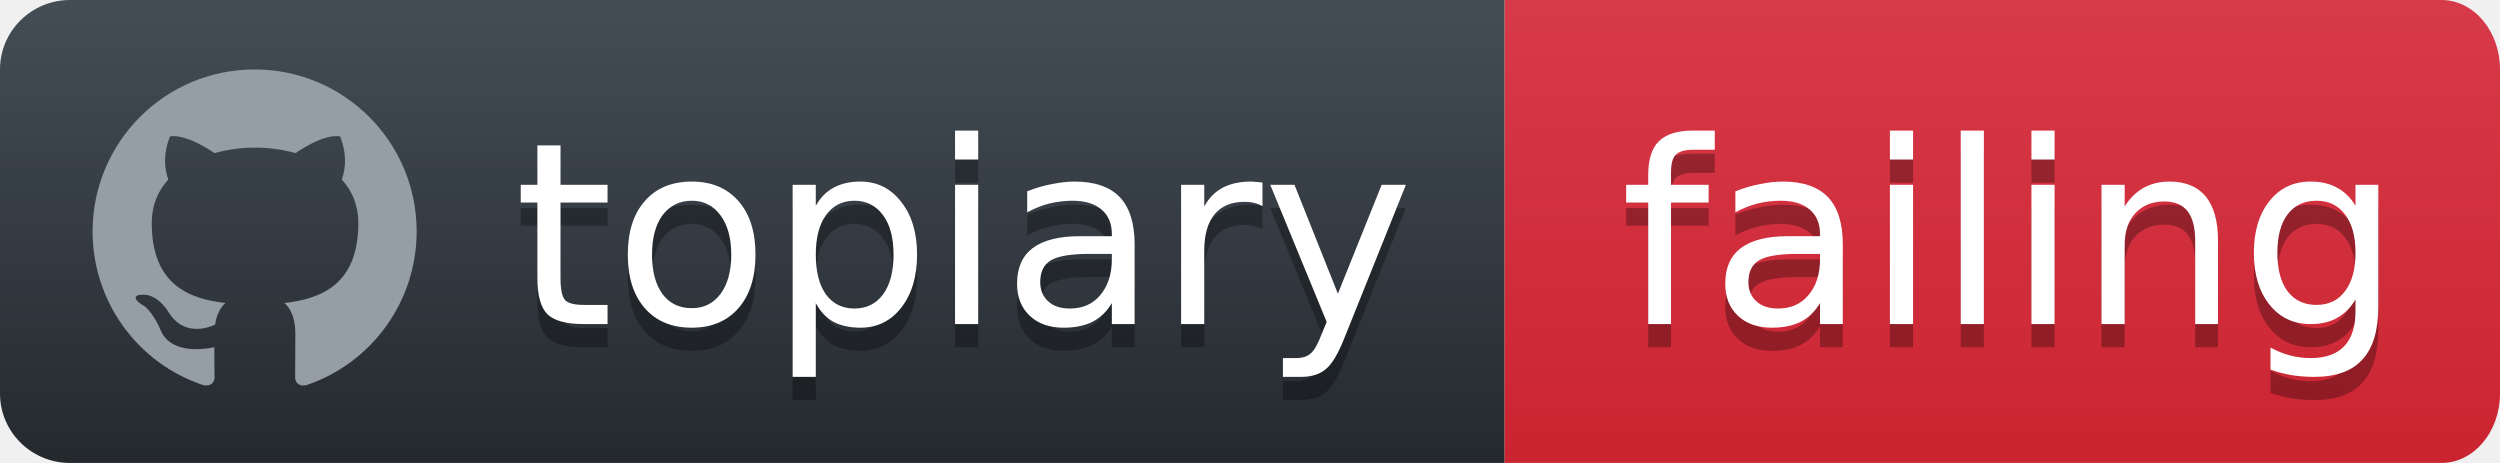
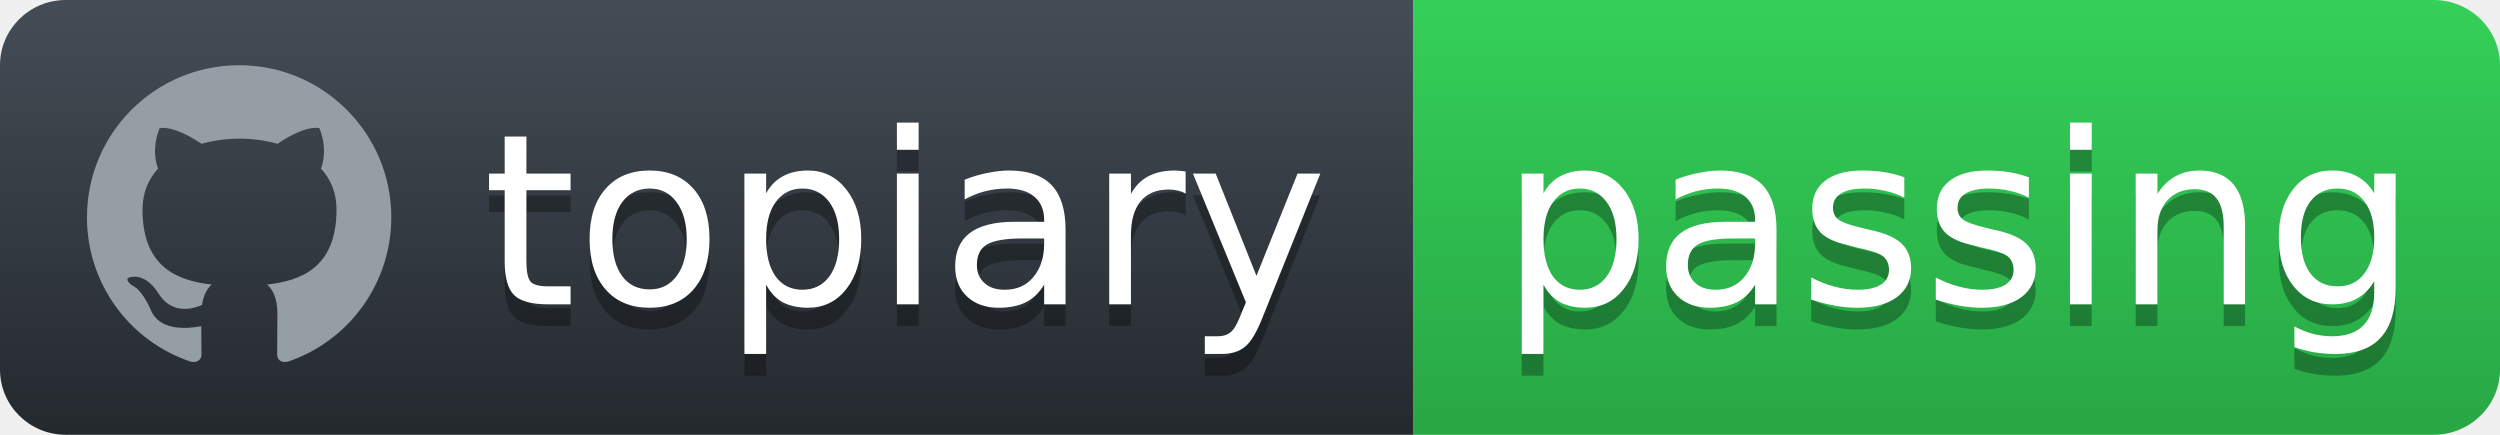
- <svg xmlns="http://www.w3.org/2000/svg" width="108" height="20">
+ <svg xmlns="http://www.w3.org/2000/svg" width="115" height="20">
  <defs>
    <linearGradient id="workflow-fill" x1="50%" y1="0%" x2="50%" y2="100%">
      <stop stop-color="#444D56" offset="0%" />
      <stop stop-color="#24292E" offset="100%" />
    </linearGradient>
    <linearGradient id="state-fill" x1="50%" y1="0%" x2="50%" y2="100%">
-       <stop stop-color="#D73A49" offset="0%" />
-       <stop stop-color="#CB2431" offset="100%" />
+       <stop stop-color="#34D058" offset="0%" />
+       <stop stop-color="#28A745" offset="100%" />
    </linearGradient>
  </defs>
  <g fill="none" fill-rule="evenodd">
    <g font-family="'DejaVu Sans',Verdana,Geneva,sans-serif" font-size="11">
      <path id="workflow-bg" d="M0,3 C0,1.343 1.355,0 3.027,0 L65,0 L65,20 L3.027,20 C1.355,20 0,18.657 0,17 L0,3 Z" fill="url(#workflow-fill)" fill-rule="nonzero" />
      <text fill="#010101" fill-opacity=".3">
        <tspan x="22.198" y="15" aria-hidden="true">topiary</tspan>
      </text>
      <text fill="#FFFFFF">
        <tspan x="22.198" y="14">topiary</tspan>
      </text>
    </g>
    <g transform="translate(65)" font-family="'DejaVu Sans',Verdana,Geneva,sans-serif" font-size="11">
-       <path d="M0 0h40.47C41.869 0 43 1.343 43 3v14c0 1.657-1.132 3-2.53 3H0V0z" id="state-bg" fill="url(#state-fill)" fill-rule="nonzero" />
+       <path d="M0 0h46.939C48.629 0 50 1.343 50 3v14c0 1.657-1.37 3-3.061 3H0V0z" id="state-bg" fill="url(#state-fill)" fill-rule="nonzero" />
      <text fill="#010101" fill-opacity=".3" aria-hidden="true">
-         <tspan x="5" y="15">failing</tspan>
+         <tspan x="4" y="15">passing</tspan>
      </text>
      <text fill="#FFFFFF">
-         <tspan x="5" y="14">failing</tspan>
+         <tspan x="4" y="14">passing</tspan>
      </text>
    </g>
    <path fill="#959DA5" d="M11 3c-3.868 0-7 3.132-7 7a6.996 6.996 0 0 0 4.786 6.641c.35.062.482-.148.482-.332 0-.166-.01-.718-.01-1.304-1.758.324-2.213-.429-2.353-.822-.079-.202-.42-.823-.717-.99-.245-.13-.595-.454-.01-.463.552-.009.946.508 1.077.718.63 1.058 1.636.76 2.039.577.061-.455.245-.761.446-.936-1.557-.175-3.185-.779-3.185-3.456 0-.762.271-1.392.718-1.882-.07-.175-.315-.892.07-1.855 0 0 .586-.183 1.925.718a6.5 6.5 0 0 1 1.75-.236 6.5 6.5 0 0 1 1.75.236c1.338-.91 1.925-.718 1.925-.718.385.963.14 1.68.07 1.855.446.49.717 1.112.717 1.882 0 2.686-1.636 3.28-3.194 3.456.254.219.473.639.473 1.295 0 .936-.009 1.689-.009 1.925 0 .184.131.402.481.332A7.011 7.011 0 0 0 18 10c0-3.867-3.133-7-7-7z" />
  </g>
</svg>
